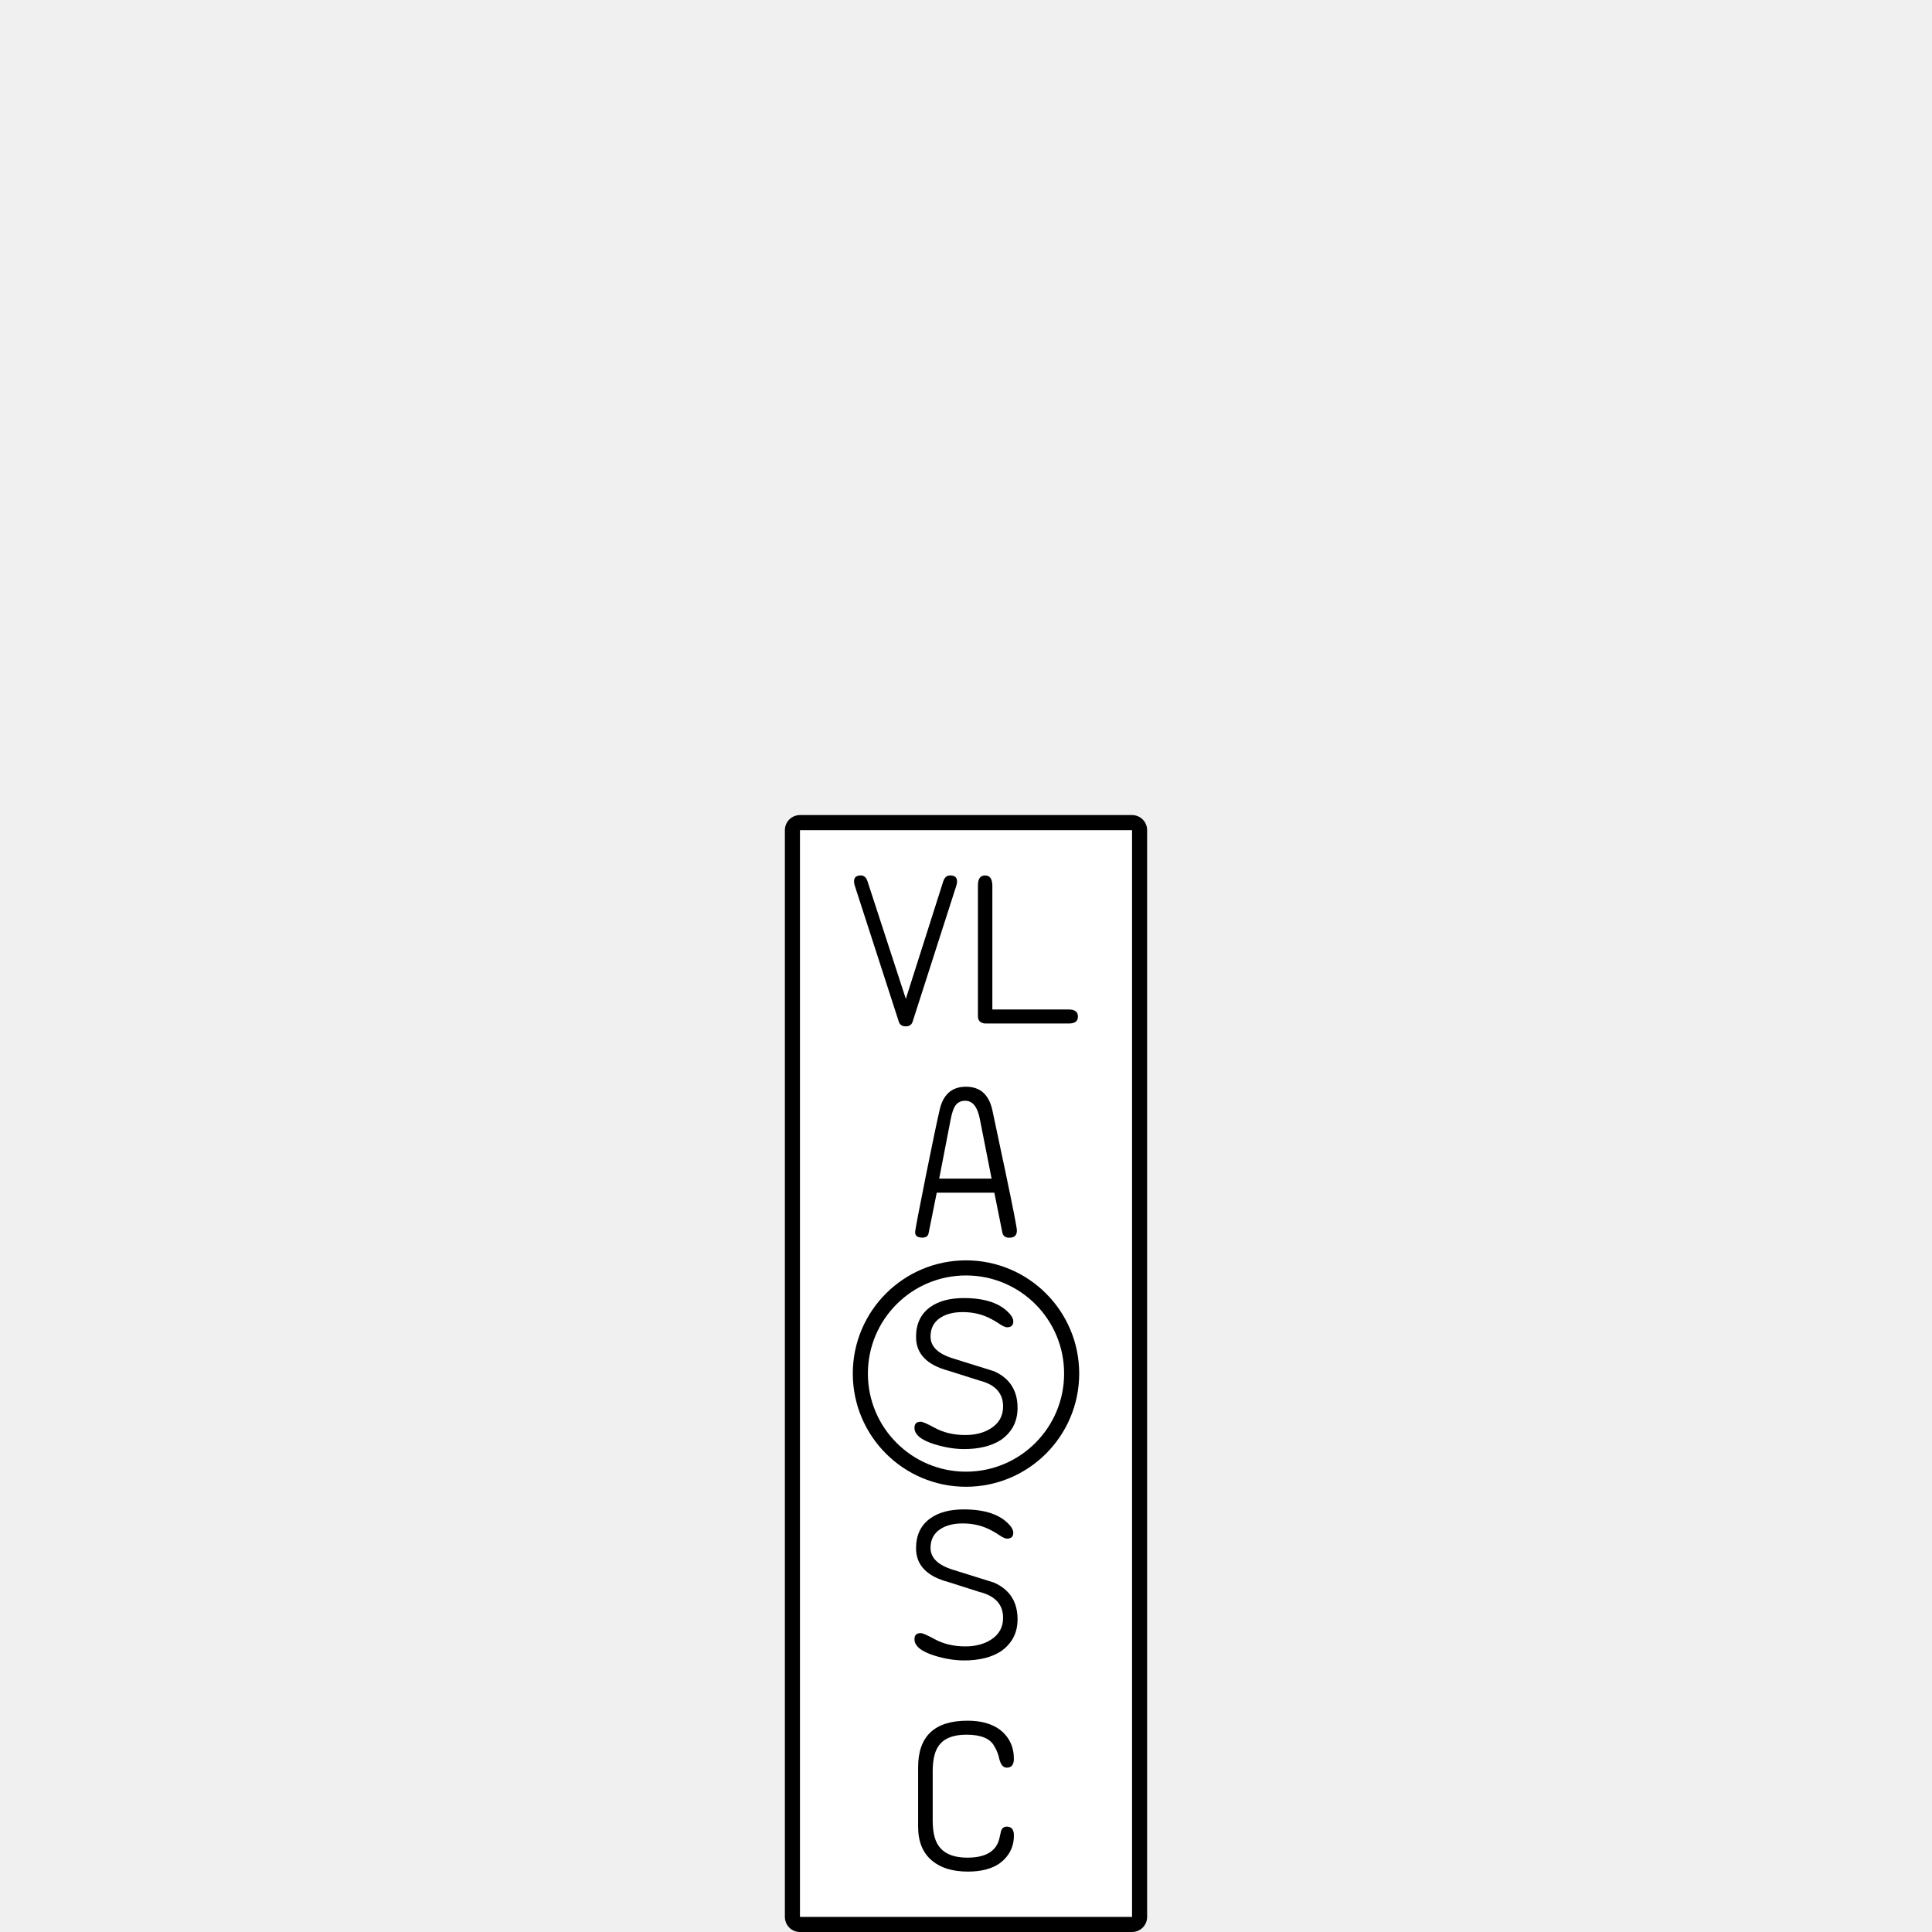
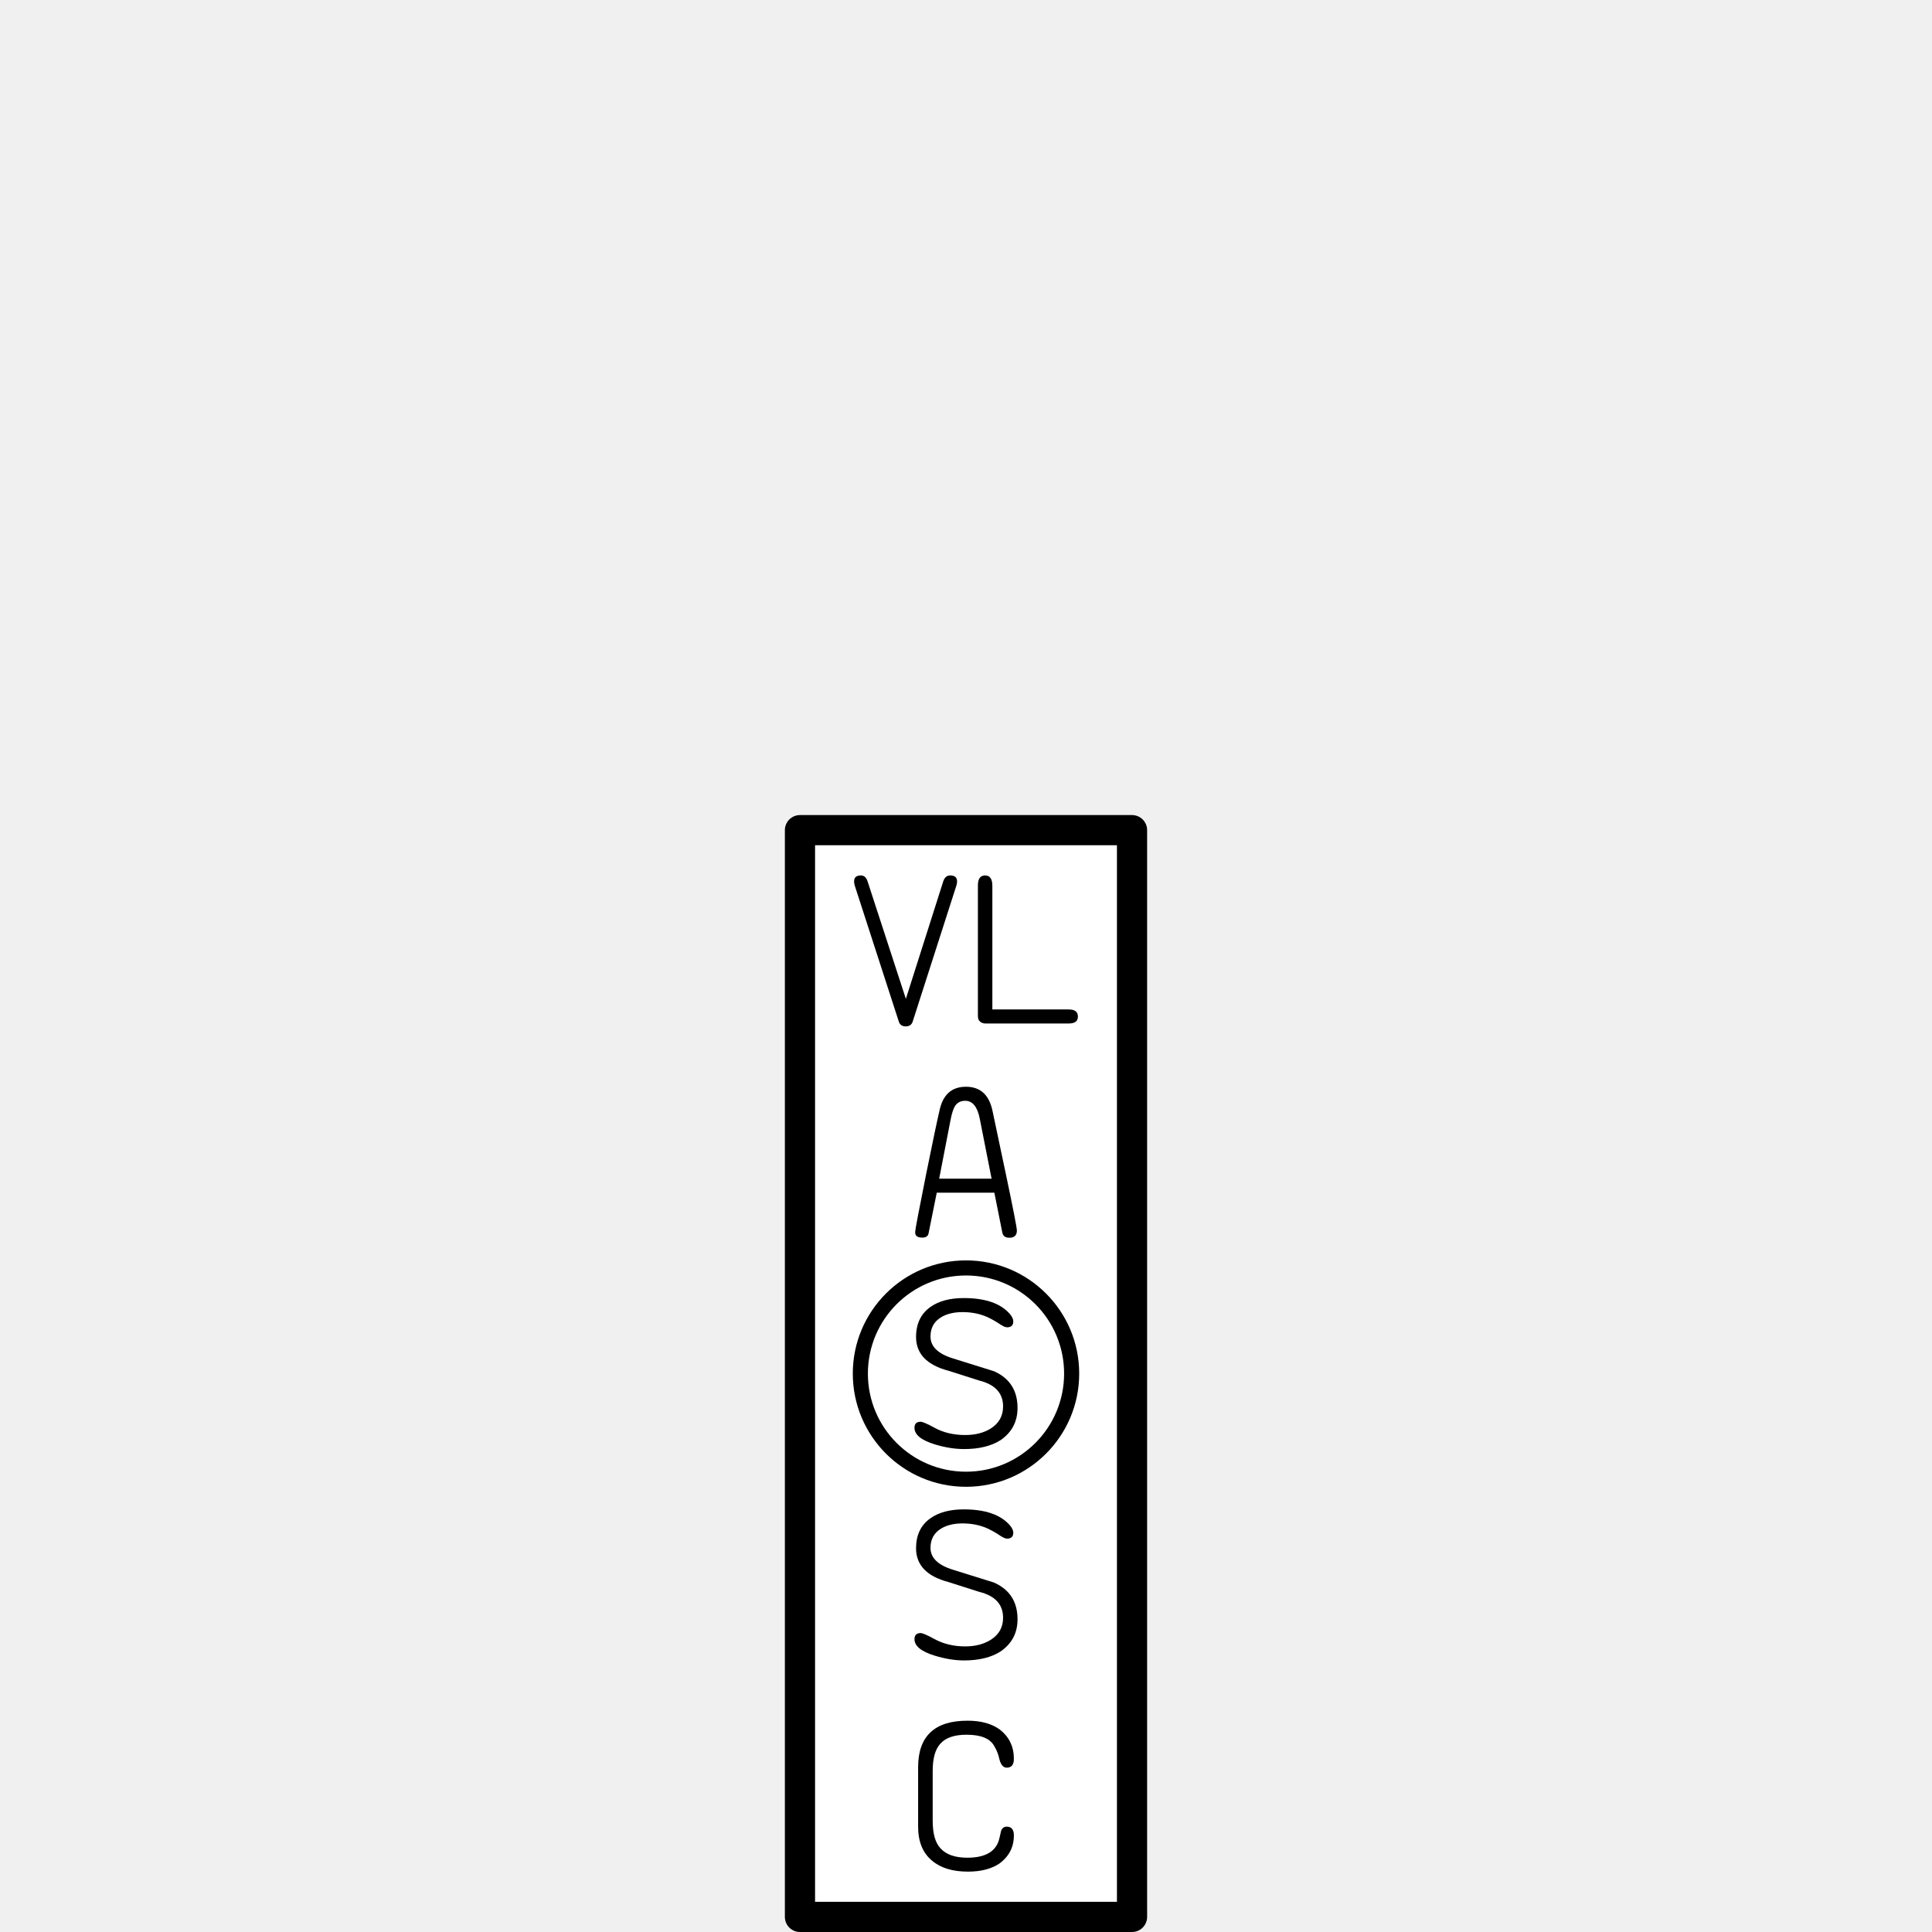
- <svg xmlns="http://www.w3.org/2000/svg" id="svg2" version="1.1" width="64" height="64">
-   <defs id="defs6" />
-   <path d="M 26.5,27.5 H 37.5 V 63.5 H 26.5 Z" style="fill:#ffffff;fill-opacity:1;stroke:#000000;stroke-width:1;stroke-linecap:round;stroke-linejoin:round;stroke-miterlimit:4;stroke-dasharray:none;stroke-opacity:1;paint-order:markers stroke fill;stop-color:#000000" id="rect1043" />
-   <g style="font-style:normal;font-variant:normal;font-weight:normal;font-stretch:normal;font-size:7.211px;line-height:1.25;font-family:Roboto;-inkscape-font-specification:Roboto;font-variant-ligatures:normal;font-variant-caps:normal;font-variant-numeric:normal;font-feature-settings:normal;text-align:start;letter-spacing:0px;word-spacing:0px;writing-mode:lr-tb;text-anchor:start;fill:#000000;fill-opacity:1;stroke:none;stroke-width:0.901" id="text1047" aria-label="VL" transform="translate(0,7.000001)">
-     <path id="path1146" style="font-style:normal;font-variant:normal;font-weight:normal;font-stretch:normal;font-family:saxMono;-inkscape-font-specification:saxMono;stroke-width:0.901" d="m 30.007,26.088 1.239,-3.891 q 0.063,-0.197 0.229,-0.197 0.229,0 0.229,0.197 0,0.067 -0.025,0.144 l -1.447,4.503 q -0.049,0.155 -0.229,0.155 -0.18,0 -0.229,-0.155 l -1.458,-4.503 q -0.025,-0.077 -0.025,-0.144 0,-0.197 0.225,-0.197 0.158,0 0.222,0.197 z" />
-     <path id="path1148" style="font-style:normal;font-variant:normal;font-weight:normal;font-stretch:normal;font-family:saxMono;-inkscape-font-specification:saxMono;stroke-width:0.901" d="m 32.873,26.44 h 2.532 q 0.303,0 0.303,0.236 0,0.229 -0.303,0.229 h -2.76 q -0.095,0 -0.173,-0.056 -0.077,-0.06 -0.077,-0.187 v -4.334 q 0,-0.327 0.239,-0.327 0.239,0 0.239,0.349 z" />
+ <svg xmlns="http://www.w3.org/2000/svg" width="128px" height="128px" viewBox="0 0 128 128" version="1.1">
+   <g id="surface1">
+     <rect y="0" x="0" height="128" width="128" id="rect842" style="fill:#ffffff;fill-opacity:0;stroke:none;" />
+     <path style="fill-rule:nonzero;fill:rgb(100%,100%,100%);fill-opacity:1;stroke-width:1;stroke-linecap:round;stroke-linejoin:round;stroke:rgb(0%,0%,0%);stroke-opacity:1;stroke-miterlimit:4;" d="M 26.5 27.5 L 37.5 27.5 L 37.5 63.5 L 26.5 63.5 Z M 26.5 27.5 " transform="matrix(2,0,0,2,0,0)" />
+     <path style=" stroke:none;fill-rule:nonzero;fill:rgb(0%,0%,0%);fill-opacity:1;" d="M 60.016 66.176 L 62.492 58.395 C 62.578 58.133 62.73 58 62.949 58 C 63.258 58 63.41 58.133 63.41 58.395 C 63.41 58.484 63.391 58.578 63.359 58.684 L 60.465 67.691 C 60.398 67.895 60.246 68 60.008 68 C 59.77 68 59.617 67.895 59.551 67.691 L 56.633 58.684 C 56.602 58.578 56.586 58.484 56.586 58.395 C 56.586 58.133 56.734 58 57.035 58 C 57.246 58 57.395 58.133 57.48 58.395 Z M 60.016 66.176 " />
+     <path style=" stroke:none;fill-rule:nonzero;fill:rgb(0%,0%,0%);fill-opacity:1;" d="M 65.746 66.879 L 70.809 66.879 C 71.215 66.879 71.414 67.035 71.414 67.352 C 71.414 67.656 71.215 67.809 70.809 67.809 L 65.289 67.809 C 65.16 67.809 65.047 67.773 64.945 67.695 C 64.84 67.617 64.789 67.492 64.789 67.324 L 64.789 58.656 C 64.789 58.219 64.949 58 65.266 58 C 65.586 58 65.746 58.23 65.746 58.695 Z M 65.746 66.879 " />
+     <path style=" stroke:none;fill-rule:nonzero;fill:rgb(0%,0%,0%);fill-opacity:1;" d="M 65.879 79.02 L 62.062 79.02 L 61.52 81.715 C 61.48 81.902 61.344 81.996 61.102 81.996 C 60.77 81.996 60.613 81.867 60.633 81.602 C 60.645 81.418 60.887 80.156 61.355 77.809 C 61.789 75.668 62.082 74.266 62.238 73.605 C 62.457 72.535 63.043 72 63.996 72 C 64.949 72 65.535 72.535 65.758 73.605 C 66.047 74.98 66.34 76.355 66.629 77.73 C 67.125 80.078 67.371 81.344 67.371 81.523 C 67.371 81.844 67.203 82.004 66.871 82.004 C 66.605 82.004 66.453 81.891 66.406 81.66 Z M 62.223 78.09 L 65.695 78.09 L 64.914 74.125 C 64.758 73.328 64.438 72.93 63.949 72.93 C 63.656 72.93 63.438 73.039 63.285 73.258 C 63.164 73.441 63.062 73.754 62.977 74.195 Z M 62.223 78.09 " />
+     <path style=" stroke:none;fill-rule:nonzero;fill:rgb(0%,0%,0%);fill-opacity:1;" d="M 60.691 88.578 C 60.691 87.699 61.012 87.035 61.648 86.586 C 62.203 86.195 62.938 86 63.852 86 C 65.27 86 66.285 86.348 66.895 87.043 C 67.055 87.227 67.133 87.391 67.133 87.543 C 67.133 87.805 66.996 87.938 66.719 87.938 C 66.605 87.938 66.434 87.859 66.203 87.703 C 65.977 87.551 65.719 87.402 65.43 87.266 C 64.934 87.043 64.379 86.93 63.773 86.93 C 63.184 86.93 62.699 87.051 62.324 87.289 C 61.875 87.57 61.648 87.988 61.648 88.547 C 61.648 89.211 62.145 89.695 63.141 90 L 65.844 90.844 C 66.891 91.305 67.414 92.117 67.414 93.281 C 67.414 94.18 67.043 94.891 66.301 95.406 C 65.68 95.805 64.867 96.004 63.875 96.004 C 63.262 96.004 62.617 95.902 61.938 95.695 C 61.035 95.418 60.586 95.051 60.586 94.598 C 60.586 94.328 60.723 94.195 60.992 94.195 C 61.125 94.195 61.43 94.328 61.91 94.59 C 62.5 94.914 63.18 95.074 63.949 95.074 C 64.617 95.074 65.18 94.93 65.641 94.641 C 66.184 94.297 66.457 93.812 66.457 93.18 C 66.457 92.301 65.93 91.727 64.879 91.465 L 62.84 90.816 C 61.406 90.438 60.691 89.688 60.691 88.578 Z M 60.691 88.578 " />
+     <path style=" stroke:none;fill-rule:nonzero;fill:rgb(0%,0%,0%);fill-opacity:1;" d="M 60.691 102.578 C 60.691 101.699 61.008 101.035 61.648 100.586 C 62.203 100.195 62.938 100 63.852 100 C 65.27 100 66.285 100.348 66.895 101.043 C 67.055 101.227 67.133 101.391 67.133 101.543 C 67.133 101.805 66.996 101.938 66.719 101.938 C 66.605 101.938 66.434 101.859 66.203 101.703 C 65.98 101.551 65.719 101.402 65.43 101.266 C 64.934 101.043 64.379 100.93 63.773 100.93 C 63.184 100.93 62.699 101.051 62.324 101.289 C 61.875 101.57 61.648 101.992 61.648 102.551 C 61.648 103.211 62.145 103.695 63.141 104 L 65.844 104.844 C 66.891 105.305 67.414 106.117 67.414 107.281 C 67.414 108.184 67.043 108.891 66.301 109.406 C 65.68 109.809 64.867 110.008 63.875 110.008 C 63.262 110.008 62.617 109.902 61.938 109.695 C 61.035 109.418 60.586 109.055 60.586 108.598 C 60.586 108.332 60.723 108.195 60.992 108.195 C 61.125 108.195 61.43 108.328 61.91 108.59 C 62.5 108.914 63.18 109.078 63.949 109.078 C 64.617 109.078 65.18 108.93 65.641 108.641 C 66.184 108.297 66.457 107.812 66.457 107.184 C 66.457 106.301 65.934 105.727 64.879 105.465 L 62.84 104.816 C 61.406 104.438 60.691 103.691 60.691 102.578 Z M 60.691 102.578 " />
+     <path style=" stroke:none;fill-rule:nonzero;fill:rgb(0%,0%,0%);fill-opacity:1;" d="M 60.828 121.027 L 60.828 117.086 C 60.828 115.027 61.918 114 64.102 114 C 64.988 114 65.703 114.195 66.242 114.59 C 66.863 115.074 67.172 115.719 67.172 116.527 C 67.172 116.918 67.016 117.113 66.699 117.113 C 66.477 117.113 66.312 116.93 66.215 116.562 C 66.152 116.25 66.035 115.949 65.863 115.668 C 65.59 115.176 64.98 114.93 64.031 114.93 C 63.219 114.93 62.637 115.133 62.285 115.543 C 61.957 115.91 61.793 116.508 61.793 117.336 L 61.793 120.625 C 61.793 121.48 61.965 122.09 62.312 122.457 C 62.684 122.871 63.277 123.078 64.09 123.078 C 65.312 123.078 66.023 122.645 66.215 121.781 C 66.285 121.461 66.324 121.297 66.328 121.289 C 66.398 121.109 66.523 121.02 66.699 121.02 C 67.016 121.02 67.172 121.215 67.172 121.605 C 67.172 122.379 66.848 123.004 66.195 123.477 C 65.668 123.824 64.98 124 64.129 124 C 63.121 124 62.328 123.762 61.758 123.281 C 61.137 122.77 60.828 122.02 60.828 121.027 Z M 60.828 121.027 " />
+     <path style="fill:none;stroke-width:0.5;stroke-linecap:round;stroke-linejoin:round;stroke:rgb(0%,0%,0%);stroke-opacity:1;stroke-miterlimit:4;" d="M 35.5 45.502 C 35.5 47.434 33.934 49.002 32 49.002 C 30.066 49.002 28.5 47.434 28.5 45.502 C 28.5 43.568 30.066 42.002 32 42.002 C 33.934 42.002 35.5 43.568 35.5 45.502 Z M 35.5 45.502 " transform="matrix(2,0,0,2,0,0)" />
  </g>
-   <g style="font-style:normal;font-variant:normal;font-weight:normal;font-stretch:normal;font-size:7.21px;line-height:1.25;font-family:Roboto;-inkscape-font-specification:Roboto;font-variant-ligatures:normal;font-variant-caps:normal;font-variant-numeric:normal;font-feature-settings:normal;text-align:start;letter-spacing:0px;word-spacing:0px;writing-mode:lr-tb;text-anchor:start;fill:#000000;fill-opacity:1;stroke:none;stroke-width:0.901" id="text1051" aria-label="A" transform="translate(0,7.000001)">
-     <path id="path1151" style="font-style:normal;font-variant:normal;font-weight:normal;font-stretch:normal;font-family:saxMono;-inkscape-font-specification:saxMono;stroke-width:0.901" d="m 32.939,32.509 h -1.908 l -0.271,1.348 q -0.028,0.141 -0.208,0.141 -0.25,0 -0.236,-0.197 0.011,-0.137 0.363,-1.897 0.324,-1.605 0.44,-2.102 0.165,-0.803 0.88,-0.803 0.715,0 0.88,0.803 0.218,1.031 0.437,2.063 0.37,1.76 0.37,1.897 0,0.239 -0.25,0.239 -0.197,0 -0.232,-0.172 z m -1.827,-0.465 h 1.736 l -0.391,-1.982 q -0.116,-0.598 -0.482,-0.598 -0.218,0 -0.331,0.165 -0.092,0.137 -0.155,0.468 z" />
-   </g>
-   <g style="font-style:normal;font-variant:normal;font-weight:normal;font-stretch:normal;font-size:7.21px;line-height:1.25;font-family:Roboto;-inkscape-font-specification:Roboto;font-variant-ligatures:normal;font-variant-caps:normal;font-variant-numeric:normal;font-feature-settings:normal;text-align:start;letter-spacing:0px;word-spacing:0px;writing-mode:lr-tb;text-anchor:start;fill:#000000;fill-opacity:1;stroke:none;stroke-width:0.901" id="text1059" aria-label="S">
-     <path id="path1159" style="font-style:normal;font-variant:normal;font-weight:normal;font-stretch:normal;font-family:saxMono;-inkscape-font-specification:saxMono;stroke-width:0.901" d="m 30.345,44.288 q 0,-0.658 0.479,-0.996 0.415,-0.292 1.102,-0.292 1.063,0 1.521,0.521 0.12,0.137 0.12,0.25 0,0.197 -0.208,0.197 -0.084,0 -0.257,-0.116 -0.169,-0.116 -0.387,-0.218 -0.373,-0.169 -0.827,-0.169 -0.444,0 -0.725,0.18 -0.338,0.211 -0.338,0.63 0,0.496 0.746,0.725 l 1.352,0.422 q 0.785,0.345 0.785,1.218 0,0.676 -0.556,1.063 -0.468,0.299 -1.215,0.299 -0.458,0 -0.968,-0.155 -0.676,-0.208 -0.676,-0.549 0,-0.201 0.204,-0.201 0.099,0 0.458,0.197 0.444,0.243 1.021,0.243 0.5,0 0.845,-0.218 0.408,-0.257 0.408,-0.729 0,-0.662 -0.789,-0.859 l -1.021,-0.324 q -1.074,-0.285 -1.074,-1.119 z" />
-   </g>
-   <g style="font-style:normal;font-variant:normal;font-weight:normal;font-stretch:normal;font-size:7.211px;line-height:1.25;font-family:Roboto;-inkscape-font-specification:Roboto;font-variant-ligatures:normal;font-variant-caps:normal;font-variant-numeric:normal;font-feature-settings:normal;text-align:start;letter-spacing:0px;word-spacing:0px;writing-mode:lr-tb;text-anchor:start;fill:#000000;fill-opacity:1;stroke:none;stroke-width:0.901" id="text1063" aria-label="S">
-     <path id="path1162" style="font-style:normal;font-variant:normal;font-weight:normal;font-stretch:normal;font-family:saxMono;-inkscape-font-specification:saxMono;stroke-width:0.901" d="m 30.345,51.289 q 0,-0.658 0.479,-0.996 0.415,-0.292 1.102,-0.292 1.063,0 1.521,0.521 0.12,0.137 0.12,0.25 0,0.197 -0.208,0.197 -0.085,0 -0.257,-0.116 -0.169,-0.116 -0.387,-0.218 -0.373,-0.169 -0.827,-0.169 -0.444,0 -0.725,0.18 -0.338,0.211 -0.338,0.63 0,0.496 0.746,0.725 l 1.352,0.423 q 0.785,0.345 0.785,1.218 0,0.676 -0.556,1.063 -0.468,0.299 -1.215,0.299 -0.458,0 -0.968,-0.155 -0.676,-0.208 -0.676,-0.549 0,-0.201 0.204,-0.201 0.099,0 0.458,0.197 0.444,0.243 1.021,0.243 0.5,0 0.845,-0.218 0.408,-0.257 0.408,-0.729 0,-0.662 -0.789,-0.859 L 31.419,52.408 Q 30.345,52.123 30.345,51.289 Z" />
-   </g>
-   <g style="font-style:normal;font-variant:normal;font-weight:normal;font-stretch:normal;font-size:7.211px;line-height:1.25;font-family:Roboto;-inkscape-font-specification:Roboto;font-variant-ligatures:normal;font-variant-caps:normal;font-variant-numeric:normal;font-feature-settings:normal;text-align:start;letter-spacing:0px;word-spacing:0px;writing-mode:lr-tb;text-anchor:start;fill:#000000;fill-opacity:1;stroke:none;stroke-width:0.901" id="text1141" aria-label="C">
-     <path id="path1165" style="font-style:normal;font-variant:normal;font-weight:normal;font-stretch:normal;font-family:saxMono;-inkscape-font-specification:saxMono;stroke-width:0.901" d="m 30.414,60.514 v -1.972 q 0,-1.542 1.637,-1.542 0.665,0 1.07,0.296 0.465,0.363 0.465,0.968 0,0.292 -0.236,0.292 -0.169,0 -0.243,-0.275 -0.046,-0.236 -0.176,-0.447 -0.204,-0.37 -0.915,-0.37 -0.609,0 -0.873,0.306 -0.246,0.275 -0.246,0.898 v 1.644 q 0,0.641 0.261,0.915 0.278,0.31 0.887,0.31 0.919,0 1.063,-0.648 0.053,-0.239 0.056,-0.246 0.053,-0.134 0.187,-0.134 0.236,0 0.236,0.292 0,0.581 -0.489,0.937 -0.394,0.261 -1.032,0.261 -0.757,0 -1.187,-0.359 -0.465,-0.384 -0.465,-1.127 z" />
-   </g>
-   <path d="m 35.5,45.501 a 3.5,3.5 0 0 1 -3.5,3.5 3.5,3.5 0 0 1 -3.5,-3.5 3.5,3.5 0 0 1 3.5,-3.5 3.5,3.5 0 0 1 3.5,3.5 z" style="fill:none;fill-opacity:1;stroke:#000000;stroke-width:0.5;stroke-linecap:round;stroke-linejoin:round;stroke-miterlimit:4;stroke-dasharray:none;stroke-opacity:1;paint-order:markers stroke fill;stop-color:#000000" id="path1143" />
-   <rect style="fill:#ffffff;fill-opacity:0;stroke-width:16" id="rect836" width="64" height="64" x="0" y="0" />
</svg>
